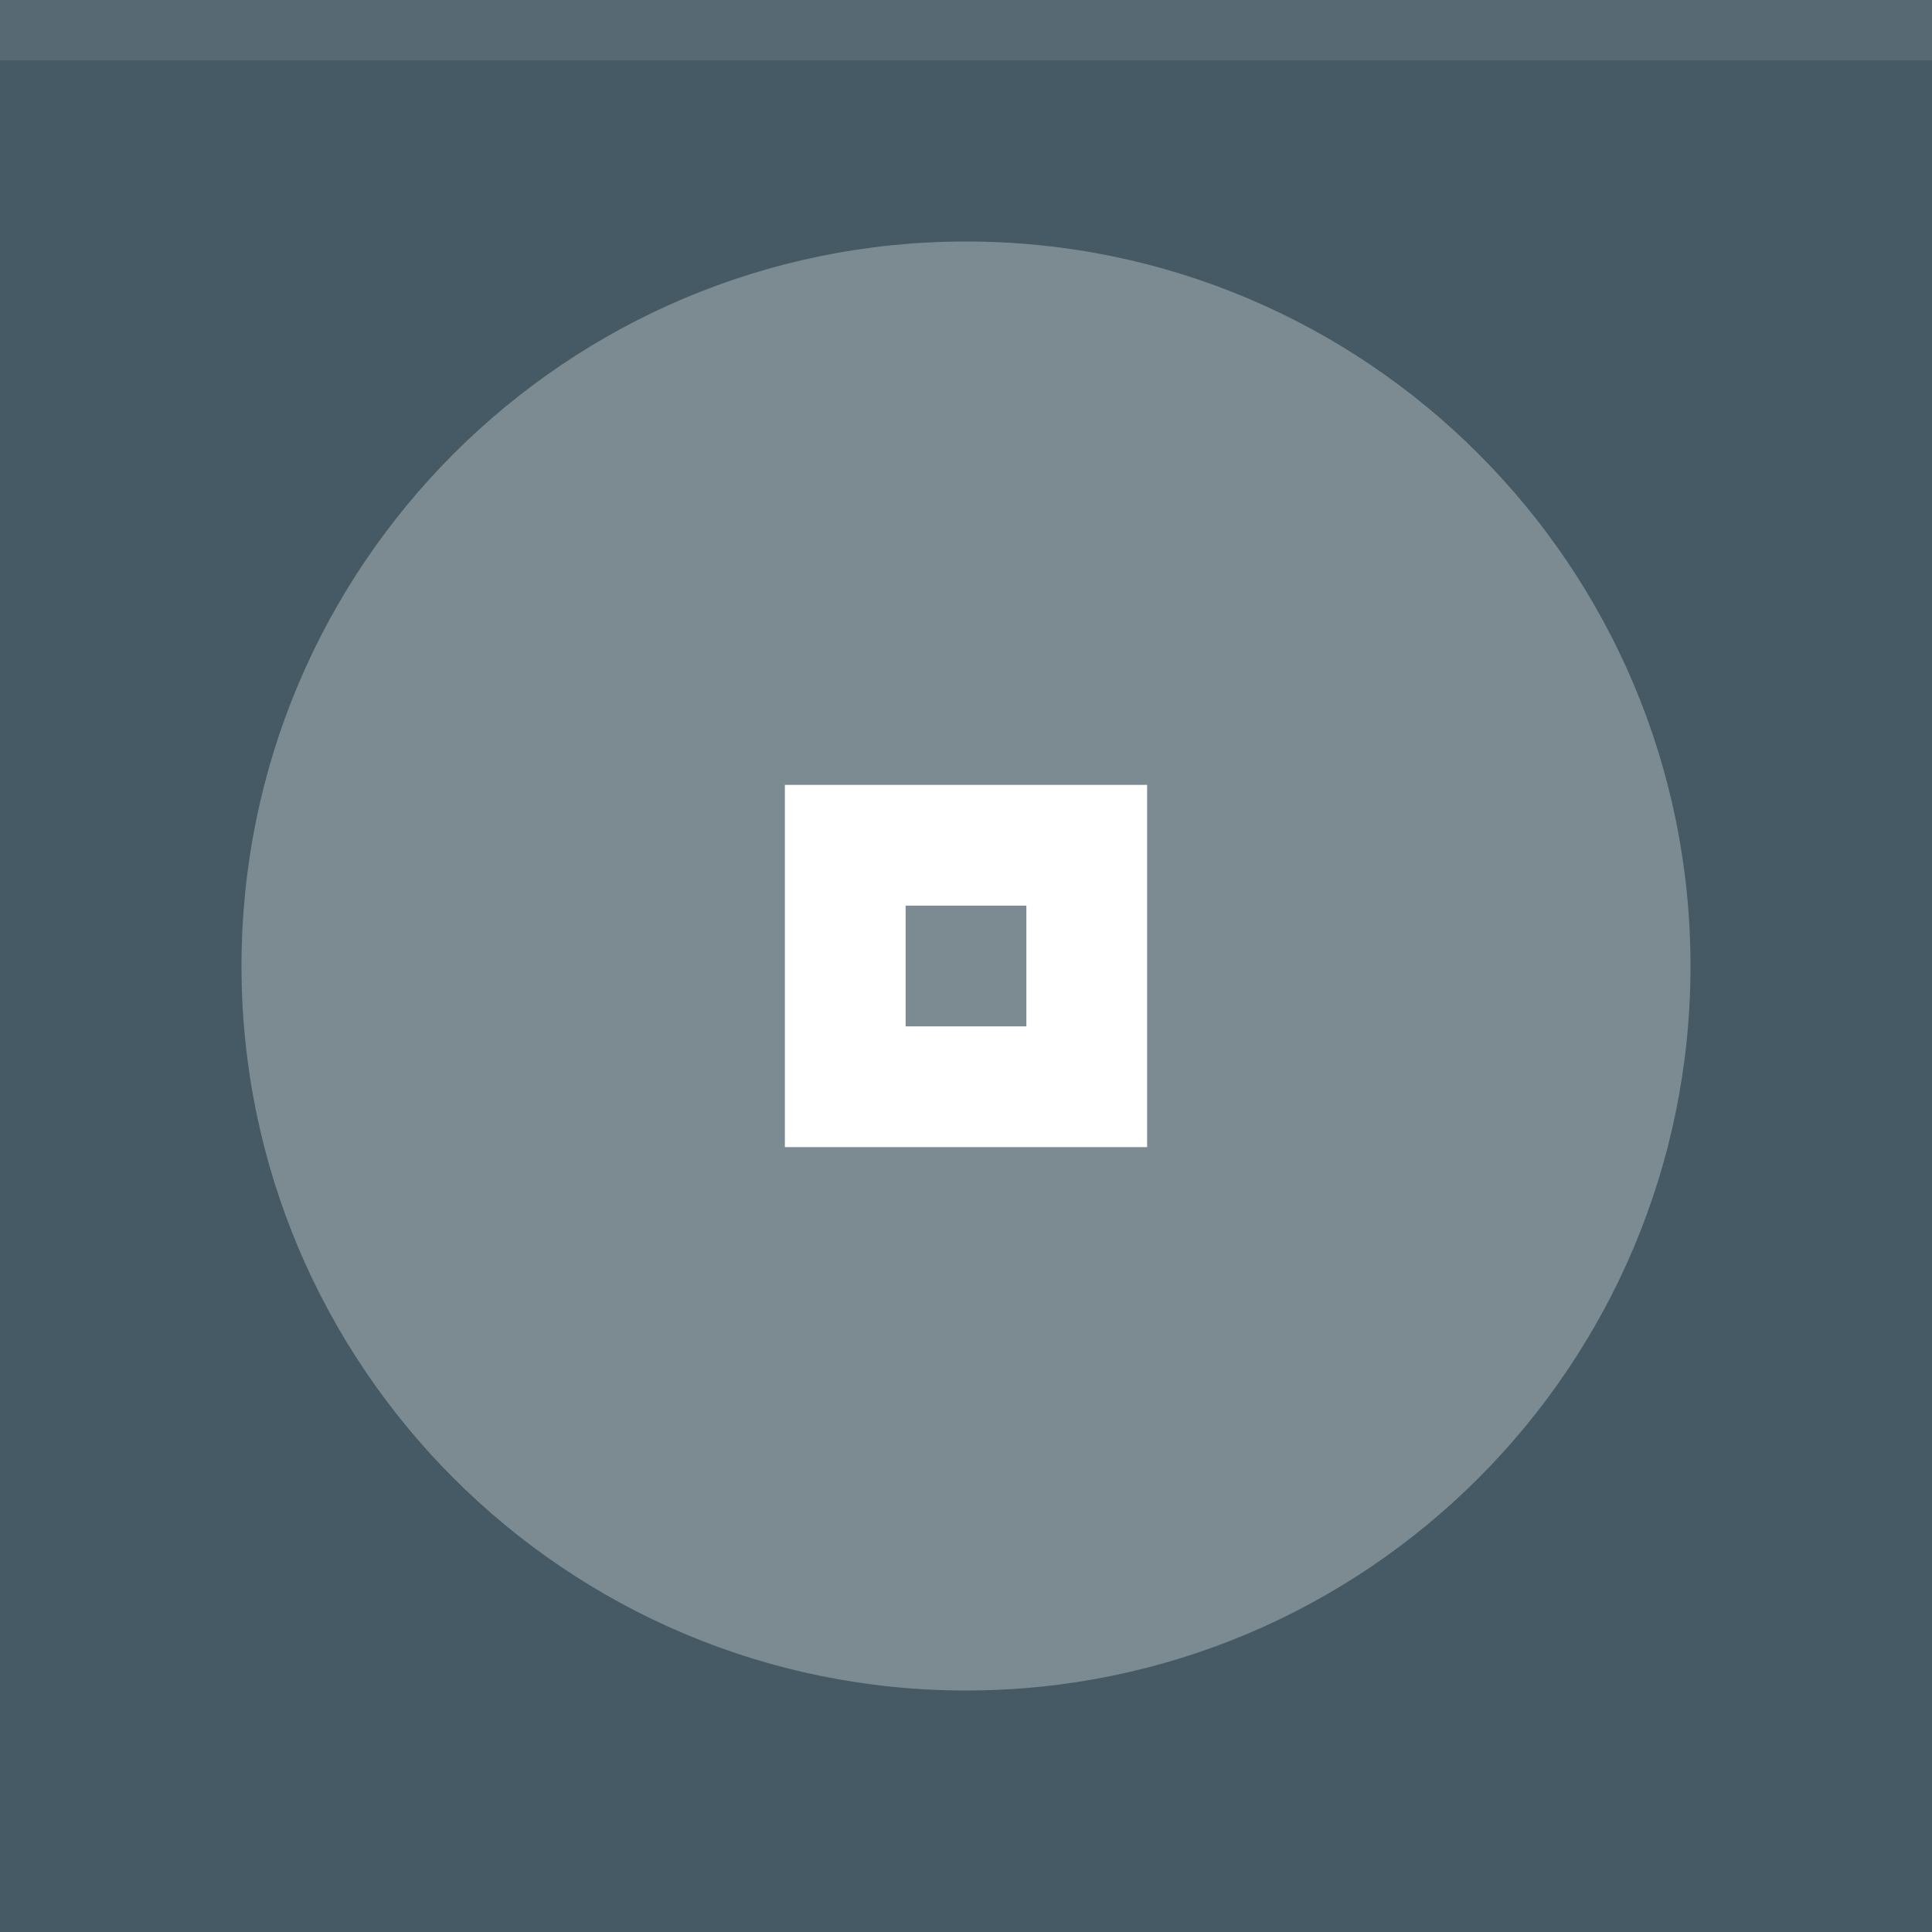
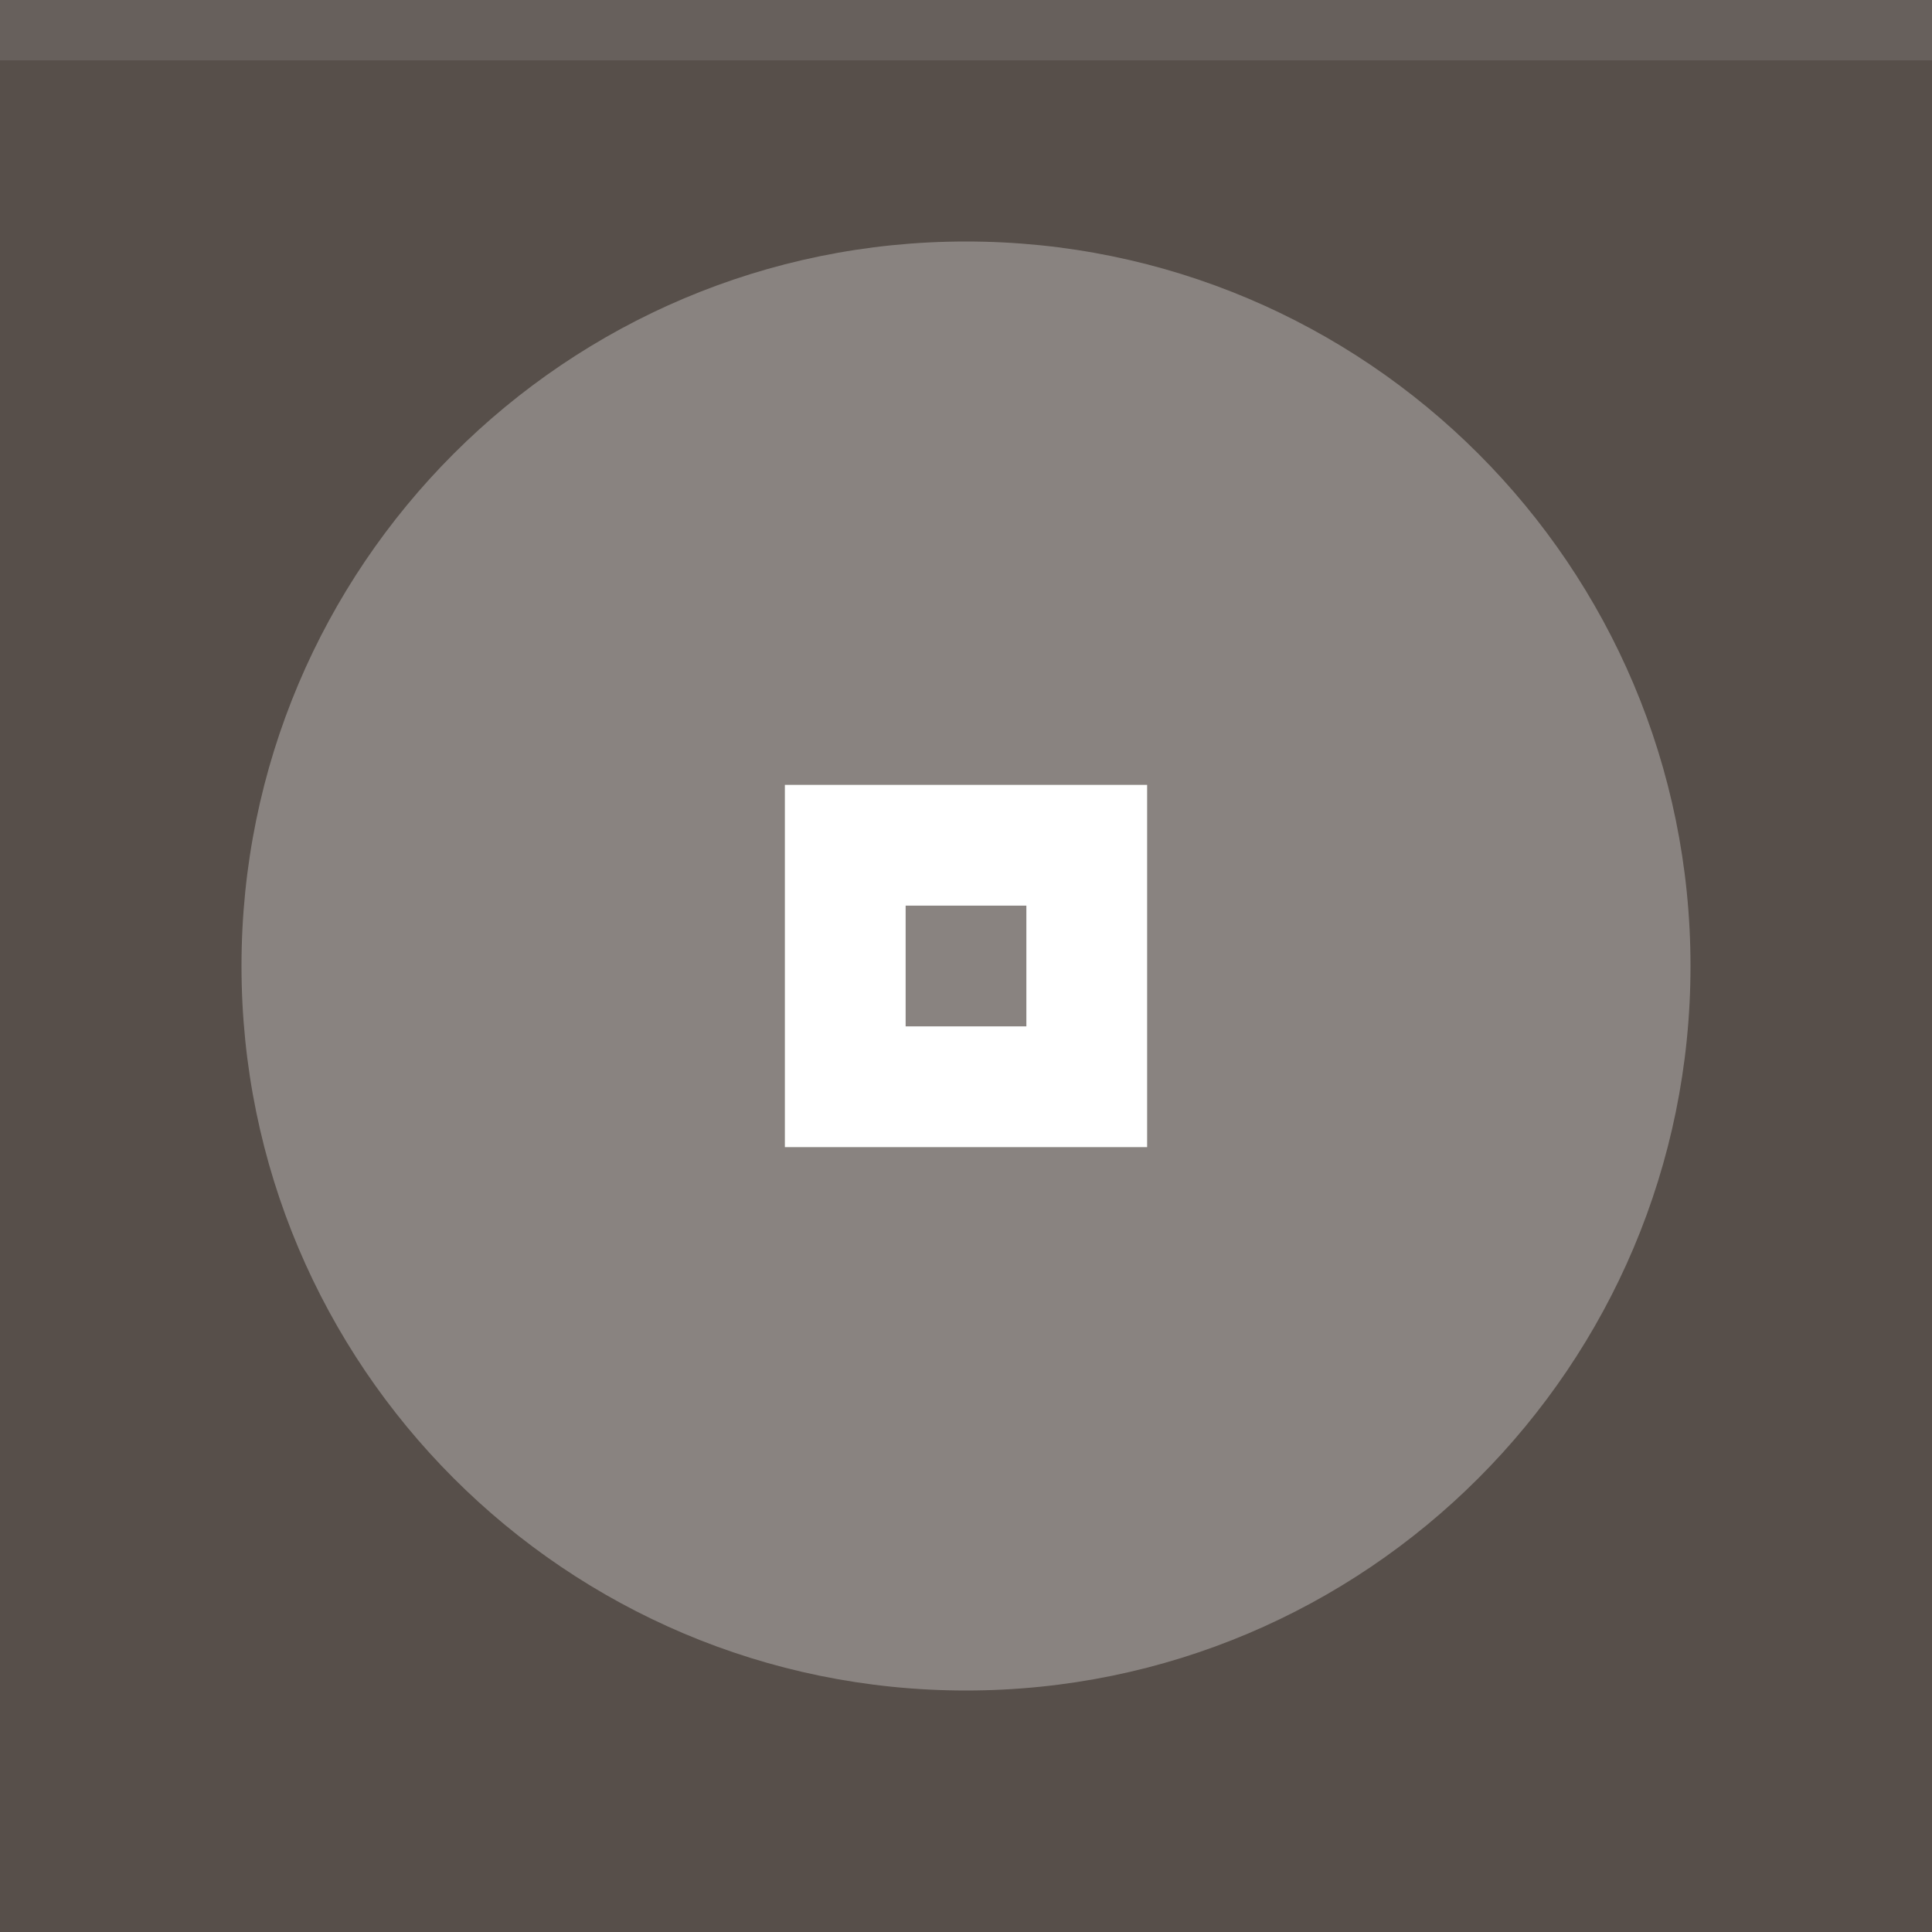
<svg xmlns="http://www.w3.org/2000/svg" width="32" height="32" viewBox="0 0 32 32">
-   <rect width="32" height="32" fill="#455A64" />
+   <rect width="32" height="32" fill="#574f4a" />
  <rect width="32" height="1" fill="#FFFFFF" fill-opacity="0.1" />
  <g fill="#FFFFFF">
    <circle cx="16" cy="16" r="12" opacity="0.3" />
    <path d="m13 13v6h6v-6zm2 2h2v2h-2z" />
  </g>
</svg>
